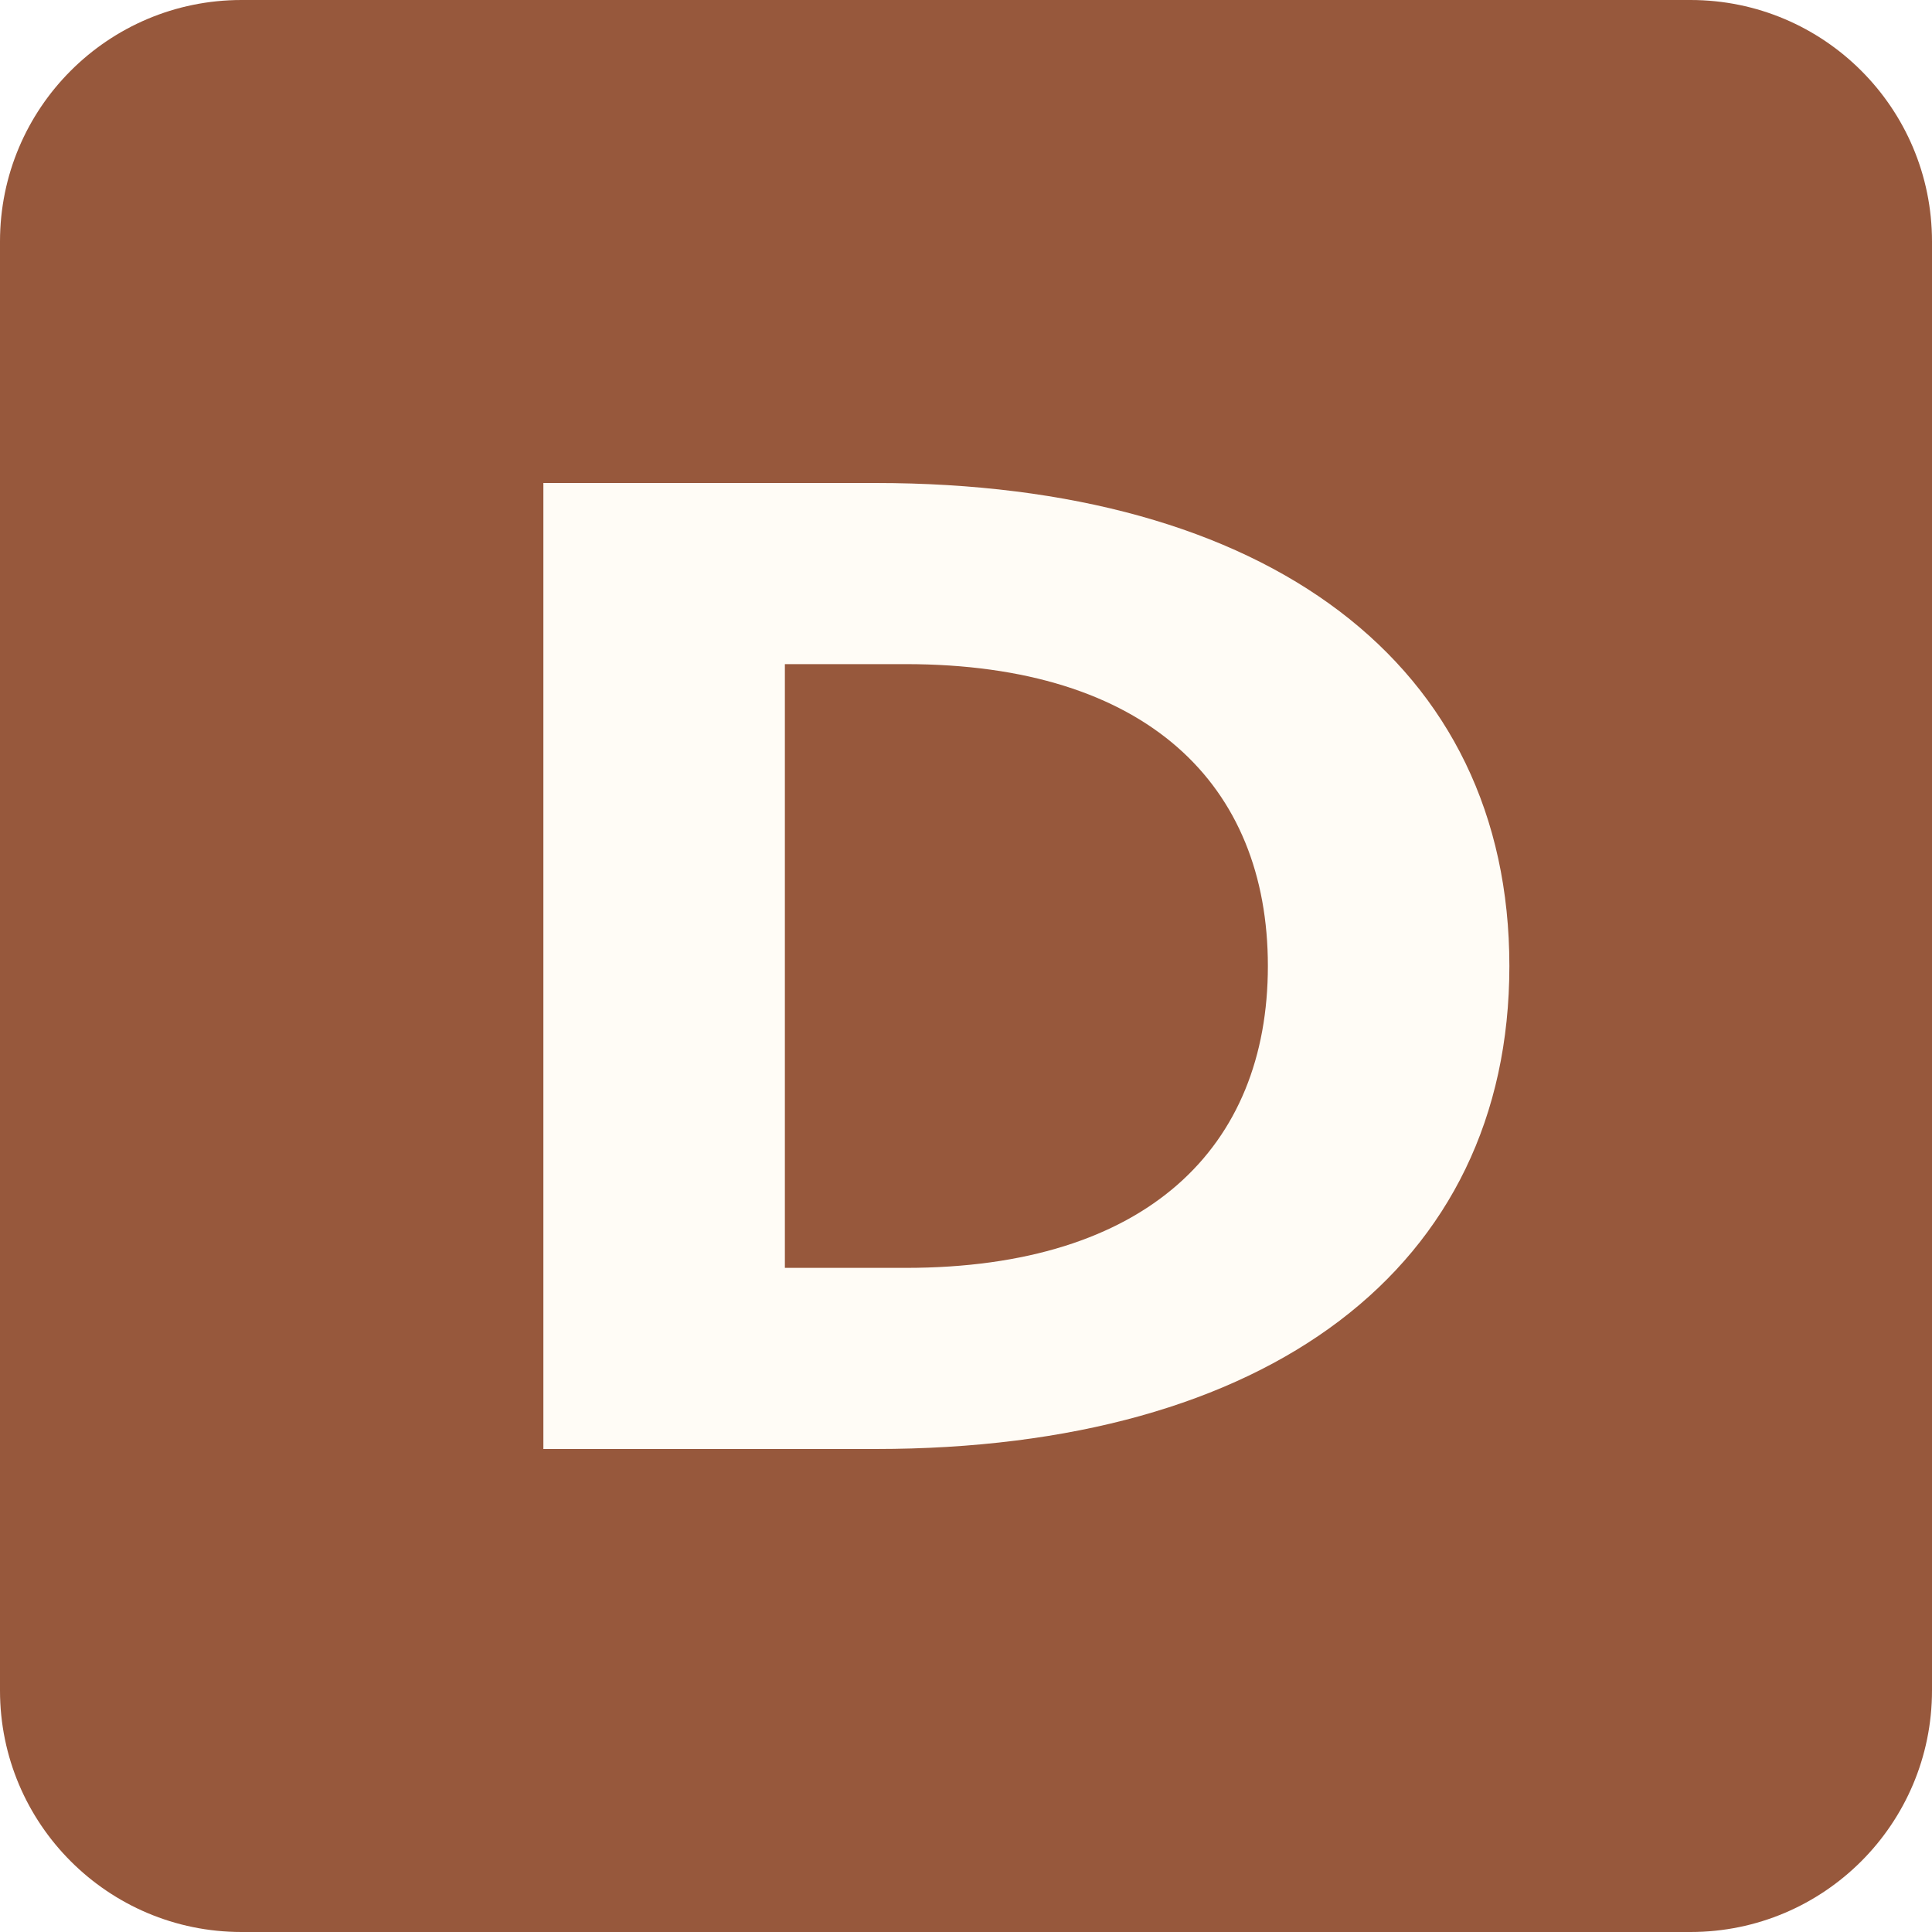
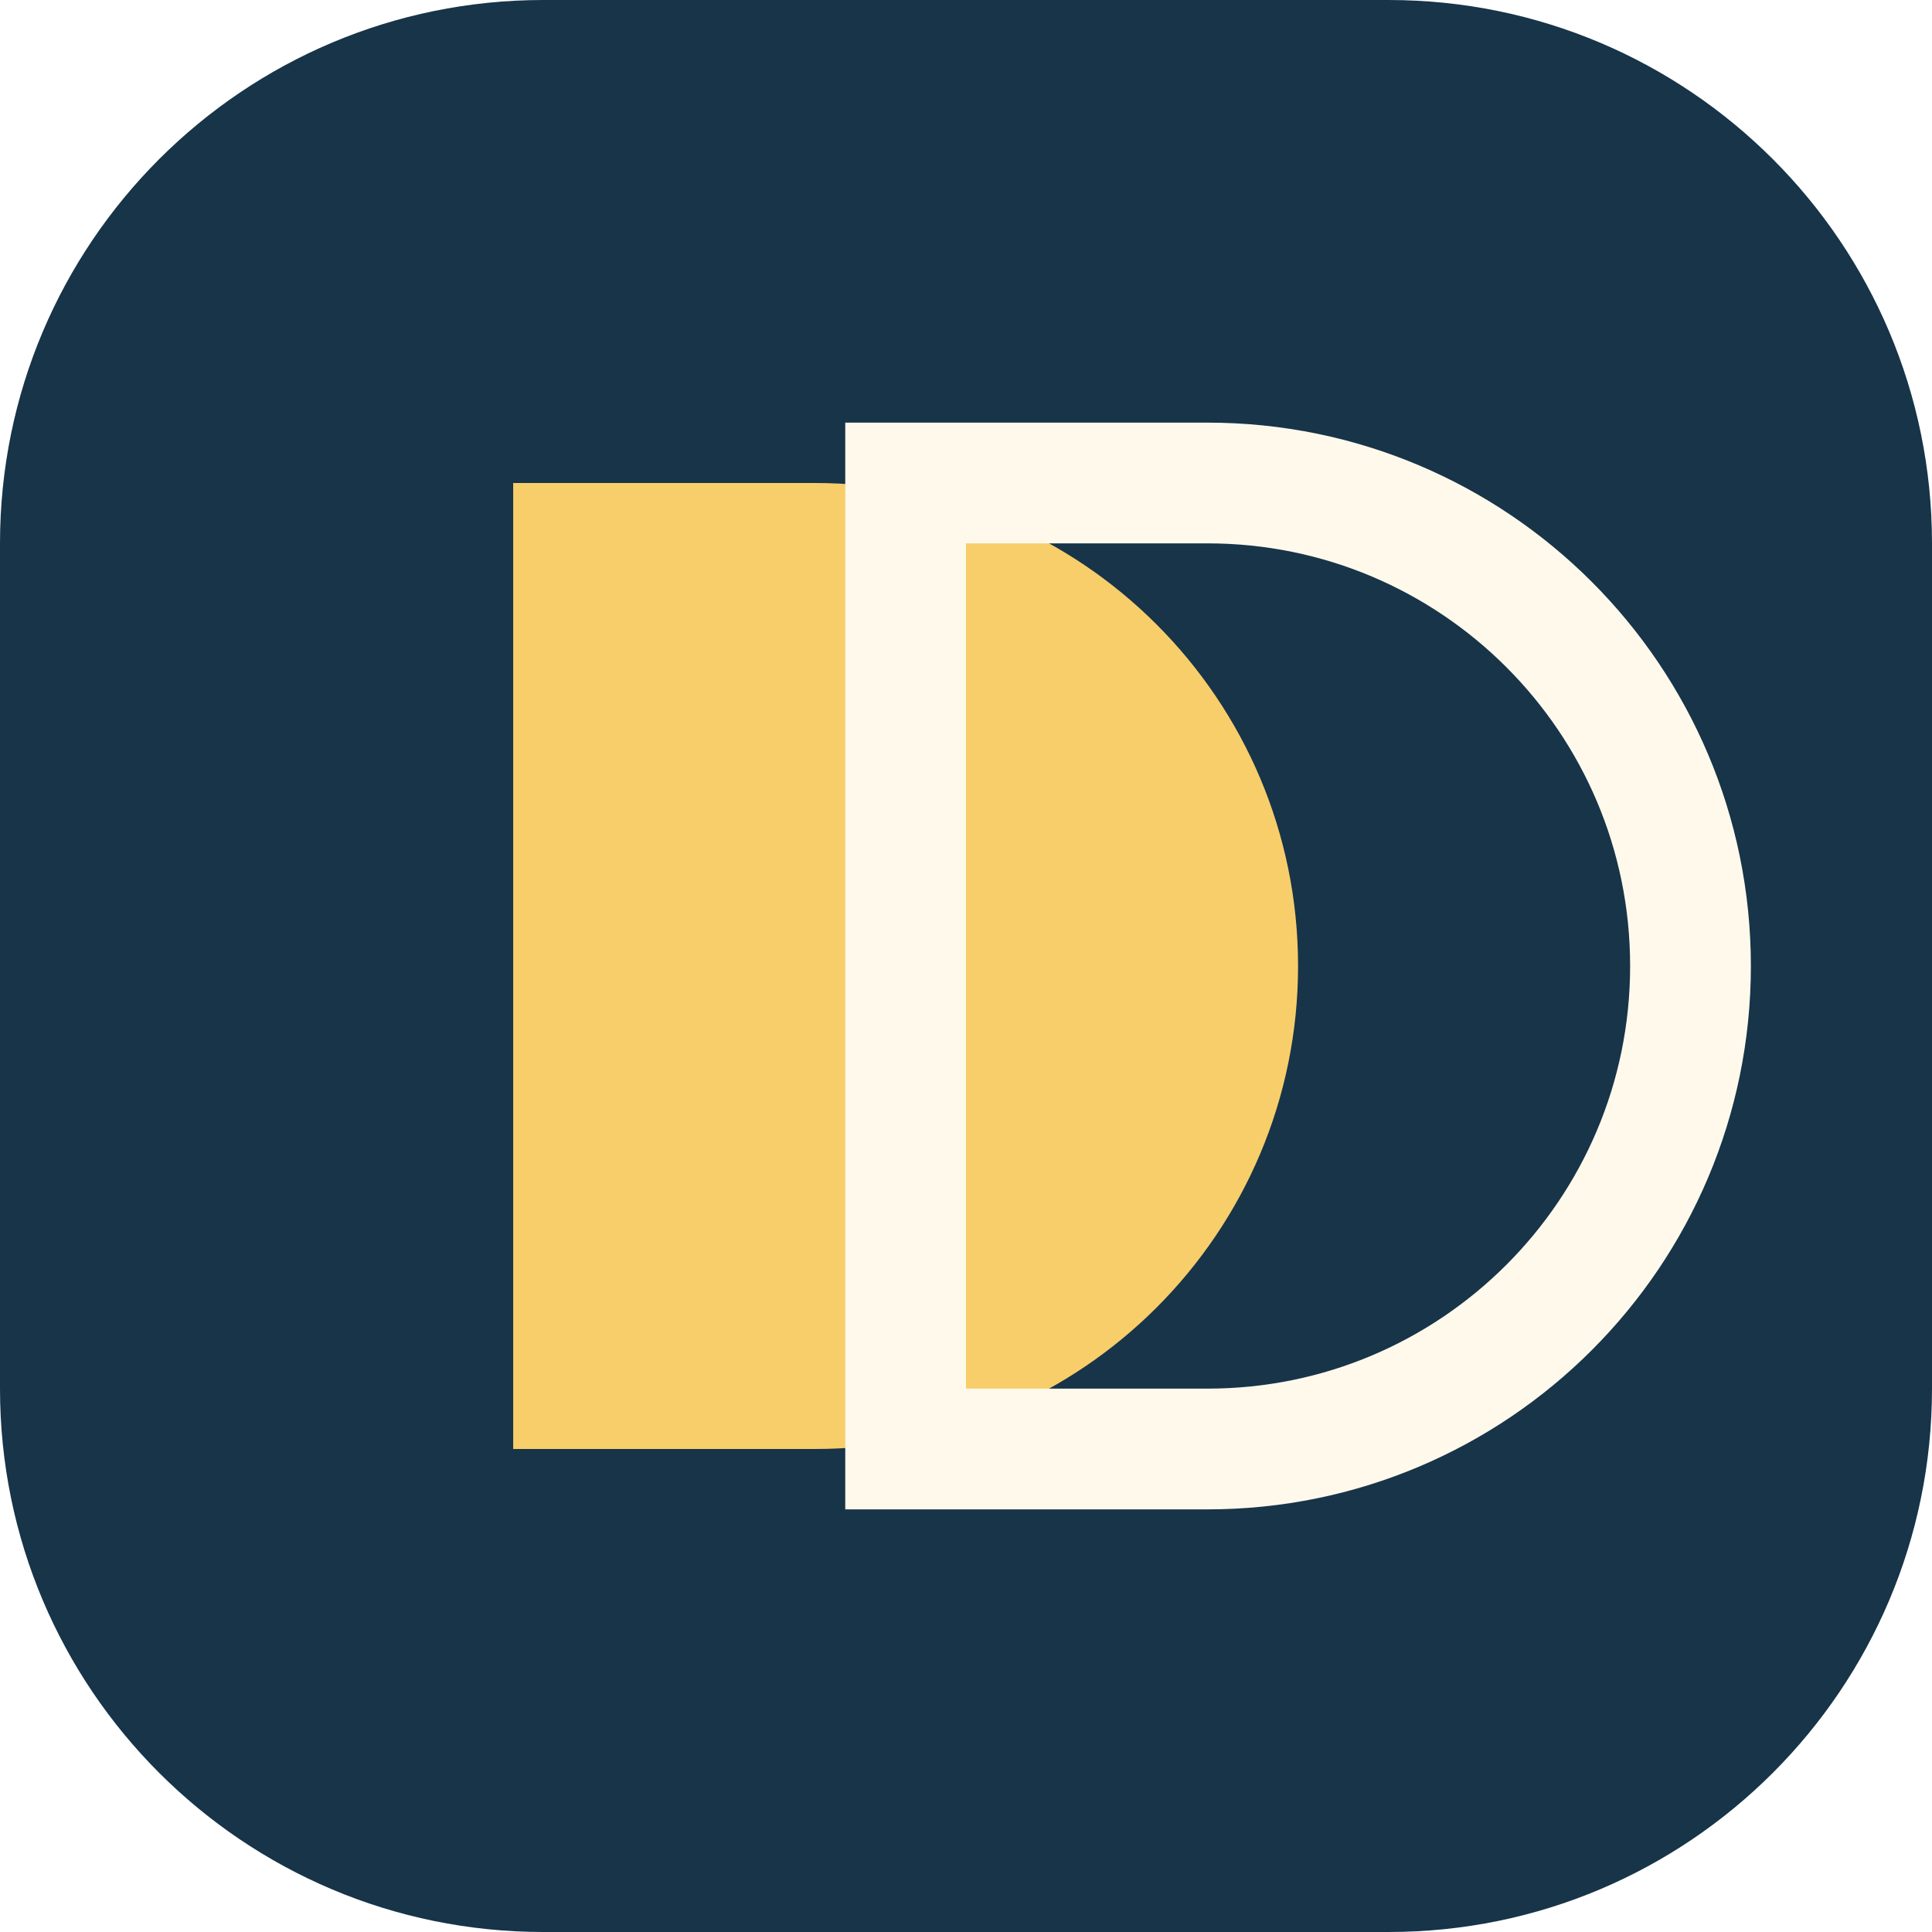
<svg xmlns="http://www.w3.org/2000/svg" viewBox="0 0 64 64">
-   <rect width="64" height="64" rx="8" fill="#97583C" />
-   <path d="M18 16h11c13 0 21 6 21 16s-8 16-21 16H18V16Zm8 6v20h4c8 0 12-4 12-10s-4-10-12-10h-4Z" fill="#FFFCF6" />
+   <rect width="64" height="64" rx="18" fill="#173449" />
+   <path d="M17 16h10a16 16 0 0 1 0 32H17z" fill="#f7ce6a" />
+   <path d="M30 16h10a16 16 0 0 1 0 32H30z" fill="none" stroke="#fff9eb" stroke-width="4" />
</svg>
